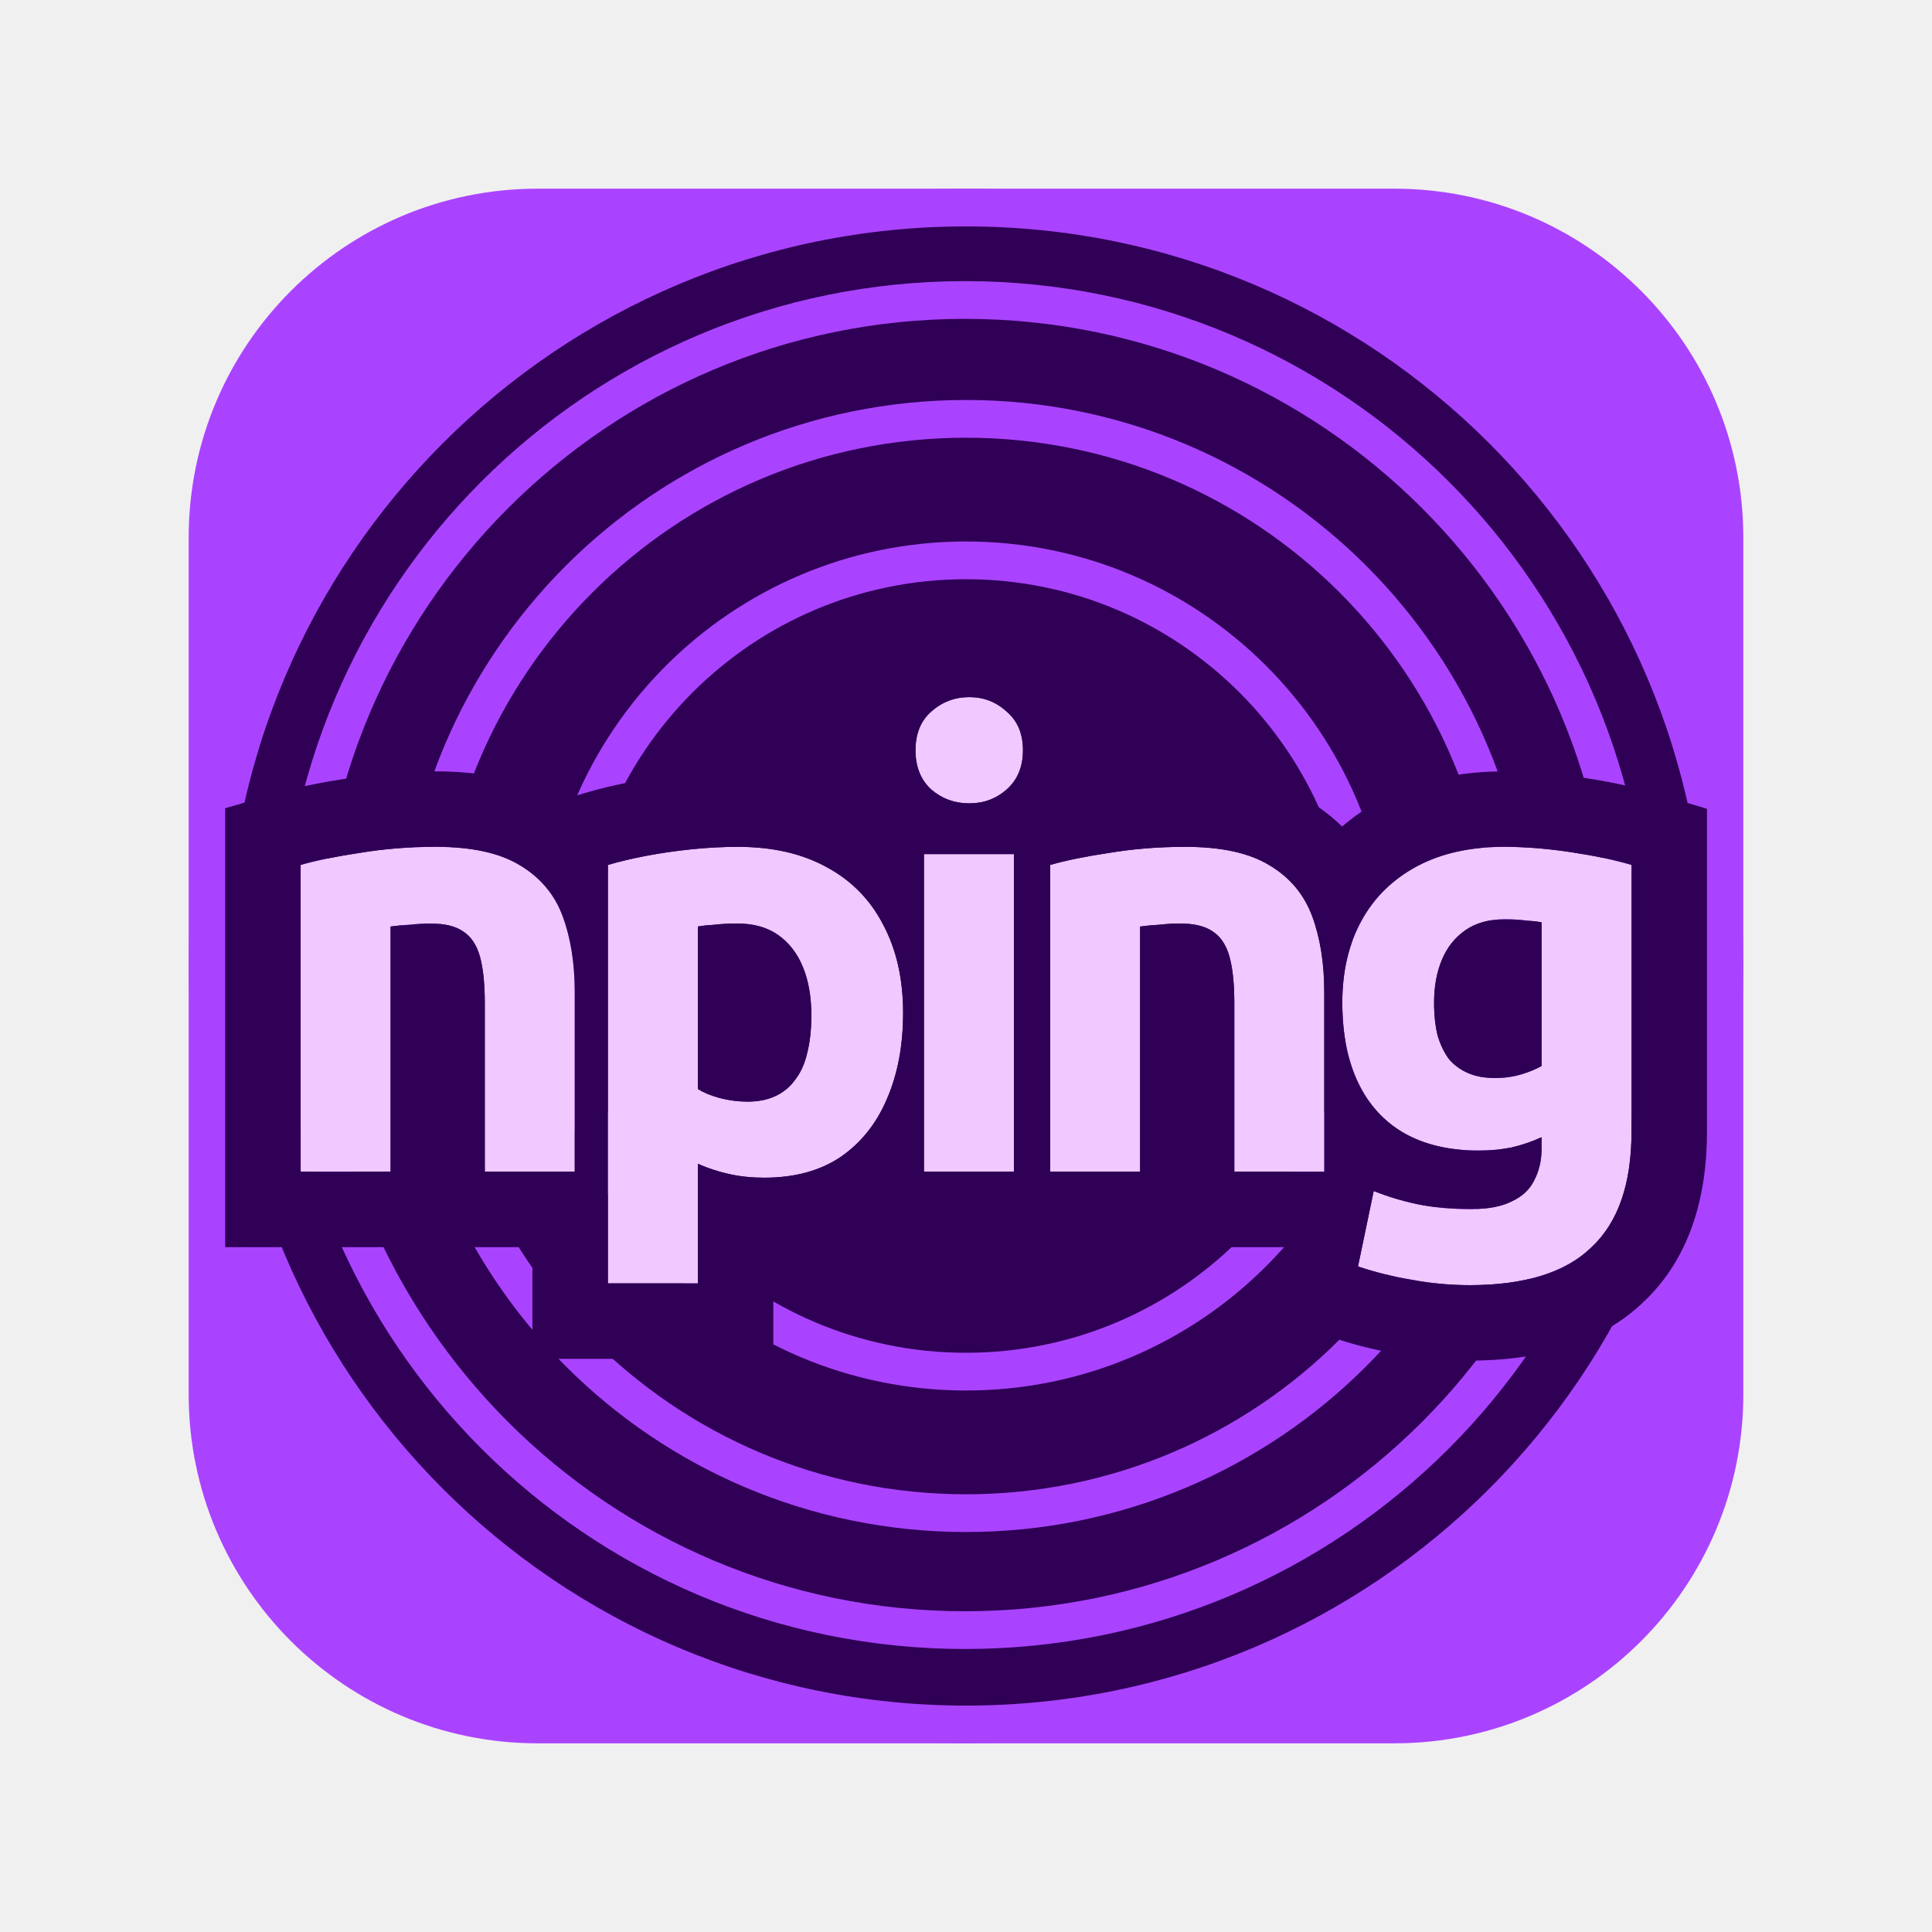
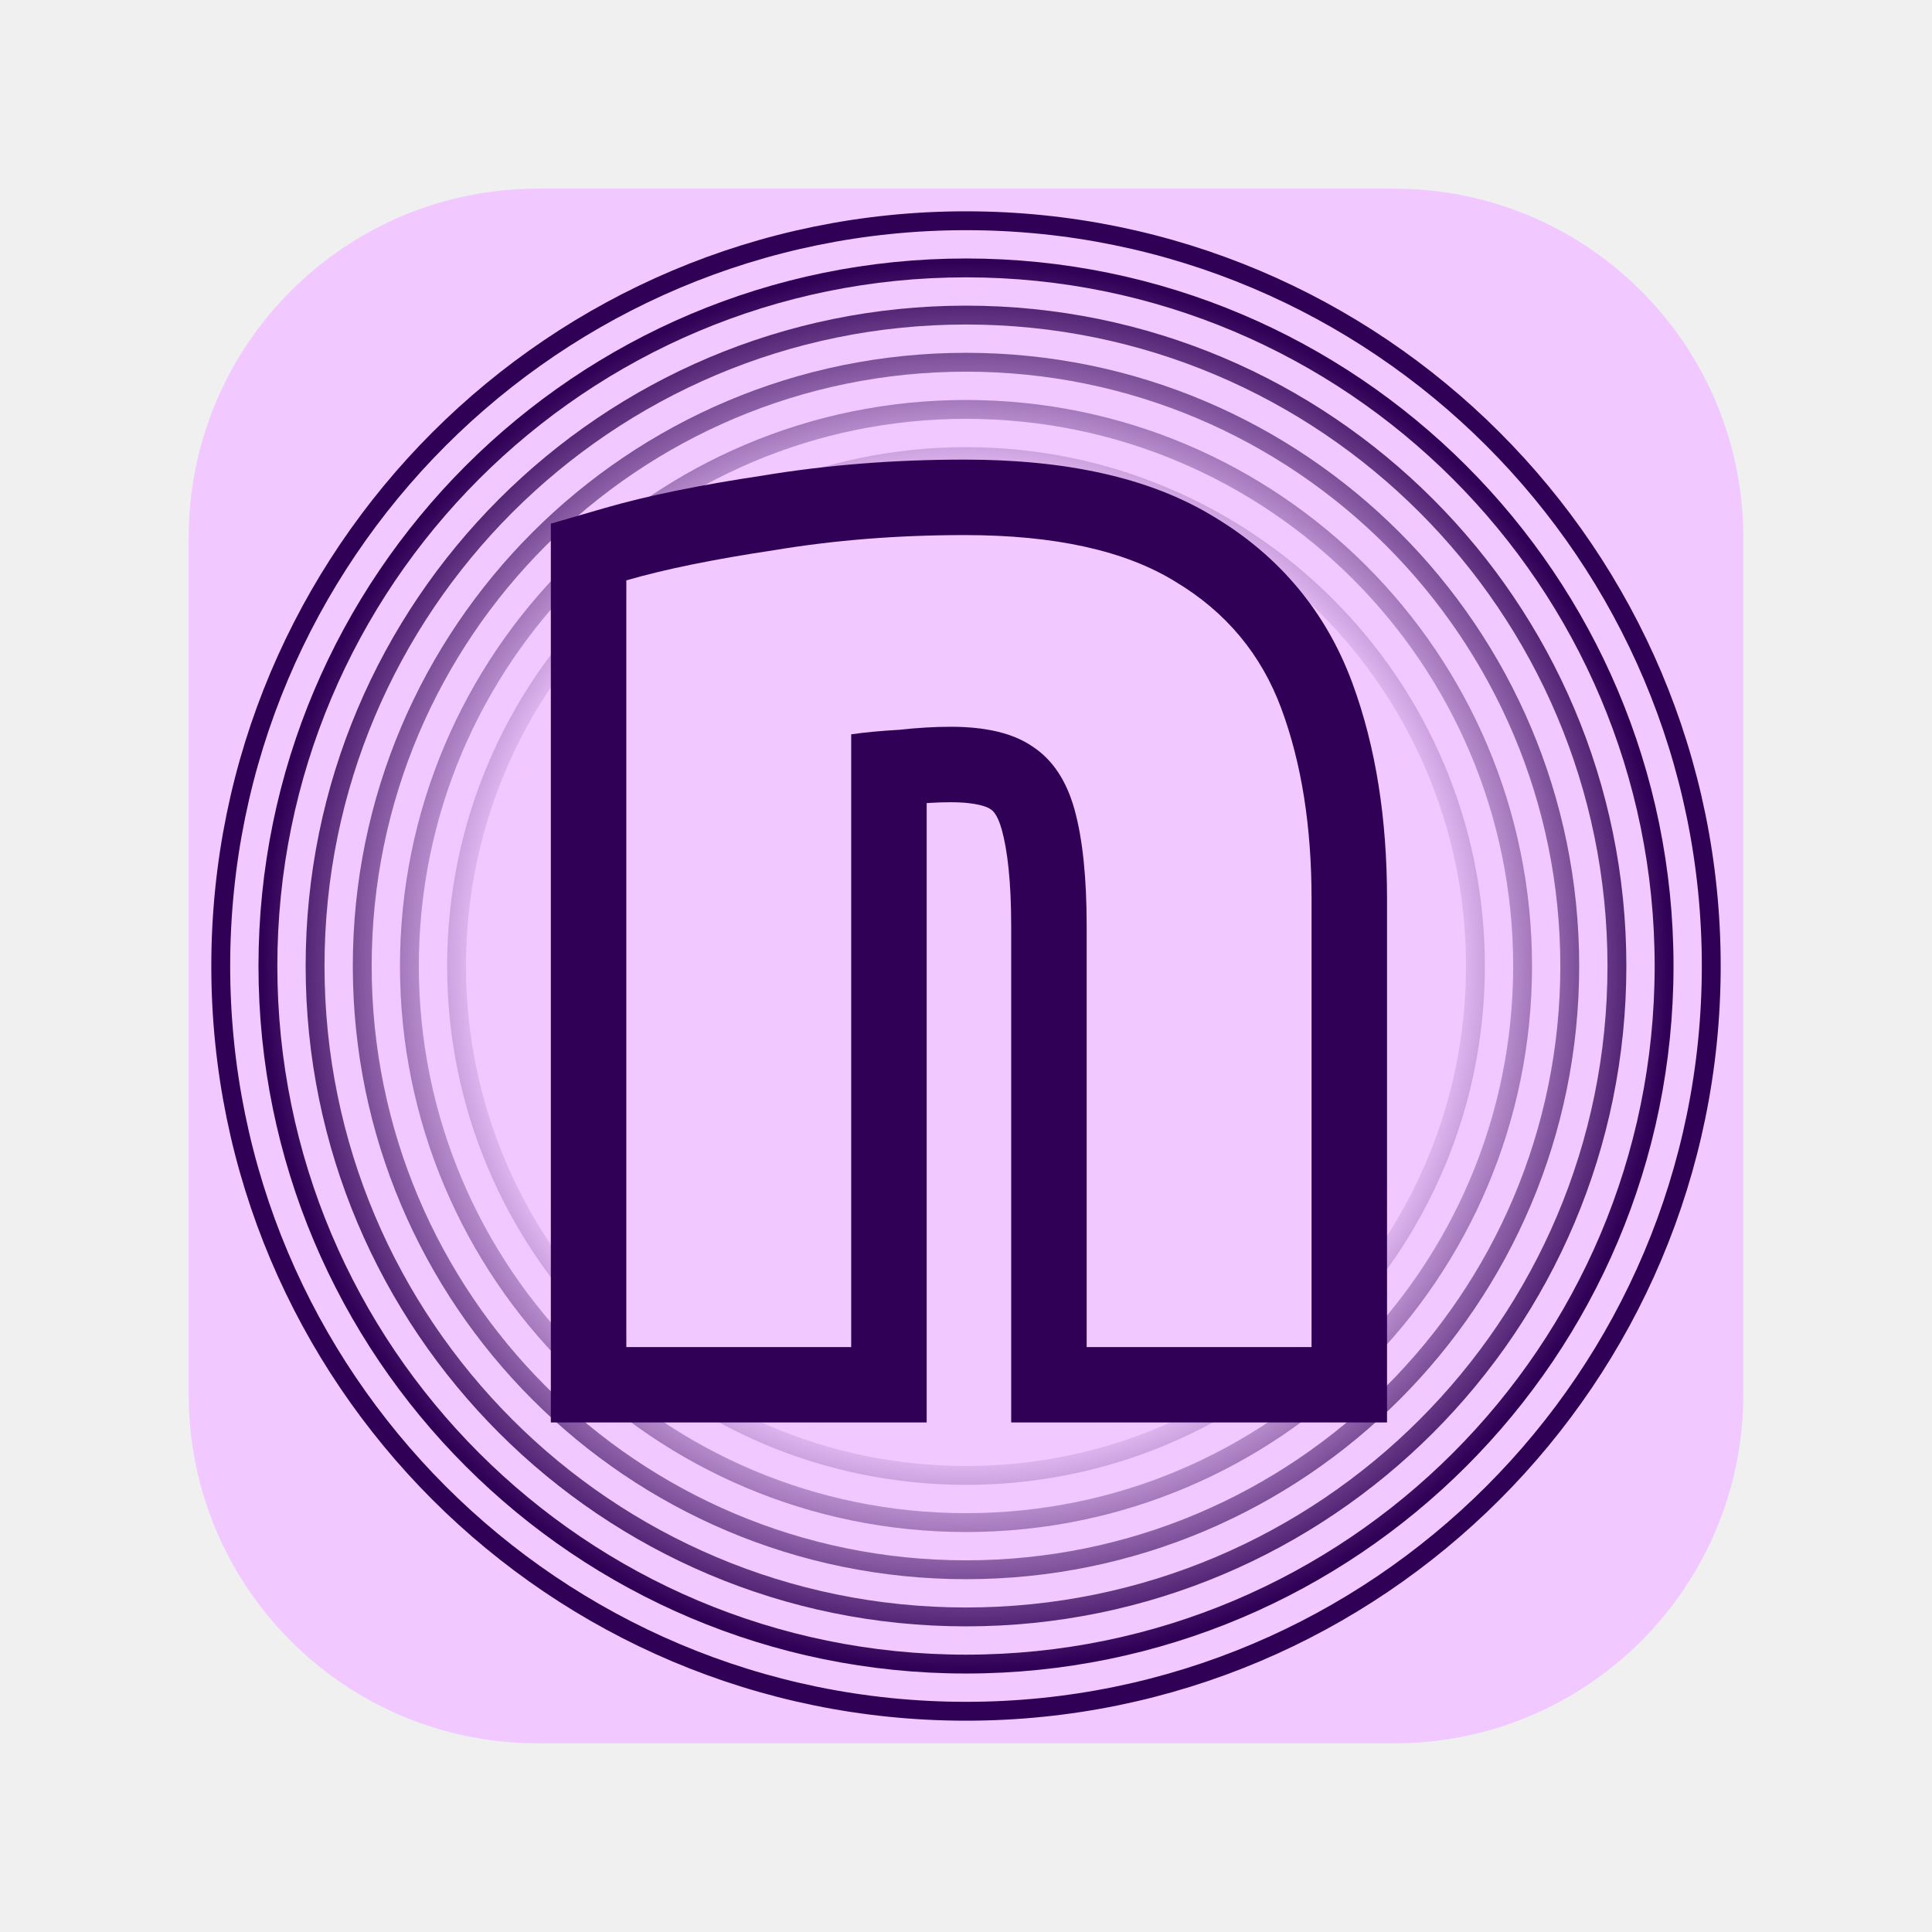
<svg xmlns="http://www.w3.org/2000/svg" width="1024" height="1024" viewBox="0 0 1024 1024" fill="none">
-   <rect x="100" y="100" width="824" height="824" rx="185" fill="#AA43FF" />
-   <mask id="mask0_3511_101" style="mask-type:alpha" maskUnits="userSpaceOnUse" x="100" y="100" width="824" height="824">
-     <rect x="100" y="100" width="824" height="824" fill="black" />
+   <rect x="100" y="100" width="824" height="824" rx="185" fill="#F1C8FF" />
+   <mask id="mask0_3549_187" style="mask-type:alpha" maskUnits="userSpaceOnUse" x="100" y="100" width="824" height="824">
+     <rect x="100" y="100" width="824" height="824" rx="185" fill="black" />
  </mask>
-   <g mask="url(#mask0_3511_101)">
-     <path d="M512 110C734.018 110 914 289.982 914 512C914 734.018 734.018 914 512 914C289.982 914 110 734.018 110 512C110 289.982 289.982 110 512 110Z" fill="#2F0056" stroke="#AA43FF" stroke-width="20" />
-     <circle cx="511.5" cy="511.5" r="352.5" fill="#2F0056" stroke="#AA43FF" stroke-width="20" />
-     <circle cx="512" cy="512" r="290" fill="#2F0056" stroke="#AA43FF" stroke-width="20" />
-     <circle cx="512" cy="512" r="215" fill="#2F0056" stroke="#AA43FF" stroke-width="20" />
-     <mask id="path-7-outside-1_3511_101" maskUnits="userSpaceOnUse" x="119" y="329" width="786" height="393" fill="black">
-       <rect fill="white" x="119" y="329" width="786" height="393" />
-       <path d="M159.35 621V458.44C167.457 456.093 177.91 453.96 190.71 452.04C203.51 449.907 216.95 448.84 231.03 448.84C250.23 448.84 265.163 452.147 275.83 458.76C286.497 465.16 293.963 474.12 298.23 485.64C302.497 497.16 304.63 510.6 304.63 525.96V621H256.95V531.72C256.95 521.48 256.097 513.267 254.39 507.08C252.683 500.893 249.697 496.413 245.43 493.64C241.377 490.867 235.617 489.48 228.15 489.48C224.737 489.48 221.11 489.693 217.27 490.12C213.43 490.333 210.017 490.653 207.03 491.08V621H159.35ZM322.188 680.2V458.44C327.948 456.733 334.668 455.133 342.348 453.64C350.241 452.147 358.348 450.973 366.668 450.12C375.201 449.267 383.308 448.84 390.988 448.84C409.548 448.84 425.334 452.467 438.348 459.72C451.361 466.76 461.281 476.893 468.108 490.12C475.148 503.347 478.668 518.92 478.668 536.84C478.668 554.12 475.788 569.373 470.028 582.6C464.481 595.613 456.268 605.853 445.388 613.32C434.508 620.573 421.068 624.2 405.068 624.2C398.454 624.2 392.268 623.56 386.508 622.28C380.748 621 375.201 619.187 369.868 616.84V680.2H322.188ZM396.108 583.88C401.868 583.88 406.774 582.92 410.828 581C415.094 579.08 418.614 576.2 421.388 572.36C424.374 568.52 426.508 563.827 427.788 558.28C429.281 552.52 430.028 545.8 430.028 538.12C430.028 528.307 428.534 519.773 425.548 512.52C422.561 505.267 418.188 499.613 412.428 495.56C406.668 491.507 399.414 489.48 390.668 489.48C386.401 489.48 382.454 489.693 378.828 490.12C375.201 490.333 372.214 490.653 369.868 491.08V577.16C372.854 579.08 376.694 580.68 381.388 581.96C386.294 583.24 391.201 583.88 396.108 583.88ZM489.713 621V452.68H537.393V621H489.713ZM513.713 425.8C506.033 425.8 499.313 423.347 493.553 418.44C488.006 413.32 485.233 406.387 485.233 397.64C485.233 388.893 488.006 382.067 493.553 377.16C499.313 372.04 506.033 369.48 513.713 369.48C521.393 369.48 528.006 372.04 533.553 377.16C539.313 382.067 542.193 388.893 542.193 397.64C542.193 406.387 539.313 413.32 533.553 418.44C528.006 423.347 521.393 425.8 513.713 425.8ZM556.613 621V458.44C564.719 456.093 575.173 453.96 587.973 452.04C600.773 449.907 614.213 448.84 628.293 448.84C647.493 448.84 662.426 452.147 673.093 458.76C683.759 465.16 691.226 474.12 695.493 485.64C699.759 497.16 701.893 510.6 701.893 525.96V621H654.213V531.72C654.213 521.48 653.359 513.267 651.653 507.08C649.946 500.893 646.959 496.413 642.693 493.64C638.639 490.867 632.879 489.48 625.413 489.48C621.999 489.48 618.373 489.693 614.533 490.12C610.693 490.333 607.279 490.653 604.293 491.08V621H556.613ZM778.97 681.16C768.73 681.16 758.49 680.2 748.25 678.28C738.01 676.573 728.517 674.227 719.77 671.24L728.09 631.24C735.557 634.227 743.343 636.573 751.45 638.28C759.77 639.987 769.157 640.84 779.61 640.84C788.783 640.84 796.037 639.453 801.37 636.68C806.917 634.12 810.863 630.387 813.21 625.48C815.77 620.573 817.05 615.027 817.05 608.84V602.76C811.93 605.107 806.597 606.92 801.05 608.2C795.717 609.267 789.85 609.8 783.45 609.8C768.09 609.8 754.97 606.707 744.09 600.52C733.423 594.333 725.317 585.373 719.77 573.64C714.223 561.907 711.45 547.827 711.45 531.4C711.45 514.76 714.863 500.253 721.69 487.88C728.517 475.507 738.33 465.907 751.13 459.08C763.93 452.253 779.29 448.84 797.21 448.84C808.517 448.84 820.463 449.8 833.05 451.72C845.637 453.64 856.197 455.88 864.73 458.44V599.88C864.73 627.4 857.69 647.773 843.61 661C829.743 674.44 808.197 681.16 778.97 681.16ZM792.41 571.4C797.317 571.4 801.903 570.76 806.17 569.48C810.437 568.2 814.063 566.707 817.05 565V488.84C814.703 488.413 811.93 488.093 808.73 487.88C805.53 487.453 801.797 487.24 797.53 487.24C789.21 487.24 782.277 489.16 776.73 493C771.183 496.84 767.023 502.067 764.25 508.68C761.477 515.293 760.09 522.867 760.09 531.4C760.09 538.013 760.73 543.88 762.01 549C763.503 553.907 765.53 558.067 768.09 561.48C770.863 564.68 774.277 567.133 778.33 568.84C782.383 570.547 787.077 571.4 792.41 571.4Z" />
+   <g mask="url(#mask0_3549_187)">
+     <circle cx="512" cy="512" r="20" stroke="#2F0056" stroke-width="10" stroke-linecap="round" stroke-linejoin="round" />
+     <circle cx="512" cy="512" r="45" stroke="#2F0056" stroke-width="10" stroke-linecap="round" stroke-linejoin="round" />
+     <circle cx="512" cy="512" r="70" stroke="#2F0056" stroke-width="10" stroke-linecap="round" stroke-linejoin="round" />
+     <circle cx="512" cy="512" r="95" stroke="#2F0056" stroke-width="10" stroke-linecap="round" stroke-linejoin="round" />
+     <circle cx="512" cy="512" r="120" stroke="#2F0056" stroke-width="10" stroke-linecap="round" stroke-linejoin="round" />
+     <circle cx="512" cy="512" r="145" stroke="#2F0056" stroke-width="10" stroke-linecap="round" stroke-linejoin="round" />
+     <circle cx="512" cy="512" r="170" stroke="#2F0056" stroke-width="10" stroke-linecap="round" stroke-linejoin="round" />
+     <circle cx="512" cy="512" r="195" stroke="#2F0056" stroke-width="10" stroke-linecap="round" stroke-linejoin="round" />
+     <circle cx="512" cy="512" r="220" stroke="#2F0056" stroke-width="10" stroke-linecap="round" stroke-linejoin="round" />
+     <circle cx="512" cy="512" r="245" stroke="#2F0056" stroke-width="10" stroke-linecap="round" stroke-linejoin="round" />
+     <circle cx="512" cy="512" r="270" stroke="#2F0056" stroke-width="10" stroke-linecap="round" stroke-linejoin="round" />
+     <circle cx="512" cy="512" r="295" stroke="#2F0056" stroke-width="10" stroke-linecap="round" stroke-linejoin="round" />
+     <circle cx="512" cy="512" r="320" stroke="#2F0056" stroke-width="10" stroke-linecap="round" stroke-linejoin="round" />
+     <circle cx="512" cy="512" r="345" stroke="#2F0056" stroke-width="10" stroke-linecap="round" stroke-linejoin="round" />
+     <circle cx="512" cy="512" r="370" stroke="#2F0056" stroke-width="10" stroke-linecap="round" stroke-linejoin="round" />
+     <path d="M512 117C730.152 117 907 293.848 907 512C907 730.152 730.152 907 512 907C293.848 907 117 730.152 117 512C117 293.848 293.848 117 512 117Z" stroke="#2F0056" stroke-width="10" stroke-linecap="round" stroke-linejoin="round" />
+     <circle cx="512" cy="512" r="375" fill="url(#paint0_radial_3549_187)" />
+     <mask id="path-20-outside-1_3549_187" maskUnits="userSpaceOnUse" x="291" y="243" width="445" height="511" fill="black">
+       <rect fill="white" x="291" y="243" width="445" height="511" />
+       <path d="M331.953 714V307.6C352.22 301.733 378.353 296.4 410.353 291.6C442.353 286.267 475.953 283.6 511.153 283.6C559.153 283.6 596.486 291.867 623.153 308.4C649.82 324.4 668.486 346.8 679.153 375.6C689.82 404.4 695.153 438 695.153 476.4V714H575.953V490.8C575.953 465.2 573.82 444.667 569.553 429.2C565.286 413.733 557.82 402.533 547.153 395.6C537.02 388.667 522.62 385.2 503.953 385.2C495.42 385.2 486.353 385.733 476.753 386.8C467.153 387.333 458.62 388.133 451.153 389.2V714H331.953Z" />
    </mask>
-     <path d="M159.35 621V458.44C167.457 456.093 177.91 453.96 190.71 452.04C203.51 449.907 216.95 448.84 231.03 448.84C250.23 448.84 265.163 452.147 275.83 458.76C286.497 465.16 293.963 474.12 298.23 485.64C302.497 497.16 304.63 510.6 304.63 525.96V621H256.95V531.72C256.95 521.48 256.097 513.267 254.39 507.08C252.683 500.893 249.697 496.413 245.43 493.64C241.377 490.867 235.617 489.48 228.15 489.48C224.737 489.48 221.11 489.693 217.27 490.12C213.43 490.333 210.017 490.653 207.03 491.08V621H159.35ZM322.188 680.2V458.44C327.948 456.733 334.668 455.133 342.348 453.64C350.241 452.147 358.348 450.973 366.668 450.12C375.201 449.267 383.308 448.84 390.988 448.84C409.548 448.84 425.334 452.467 438.348 459.72C451.361 466.76 461.281 476.893 468.108 490.12C475.148 503.347 478.668 518.92 478.668 536.84C478.668 554.12 475.788 569.373 470.028 582.6C464.481 595.613 456.268 605.853 445.388 613.32C434.508 620.573 421.068 624.2 405.068 624.2C398.454 624.2 392.268 623.56 386.508 622.28C380.748 621 375.201 619.187 369.868 616.84V680.2H322.188ZM396.108 583.88C401.868 583.88 406.774 582.92 410.828 581C415.094 579.08 418.614 576.2 421.388 572.36C424.374 568.52 426.508 563.827 427.788 558.28C429.281 552.52 430.028 545.8 430.028 538.12C430.028 528.307 428.534 519.773 425.548 512.52C422.561 505.267 418.188 499.613 412.428 495.56C406.668 491.507 399.414 489.48 390.668 489.48C386.401 489.48 382.454 489.693 378.828 490.12C375.201 490.333 372.214 490.653 369.868 491.08V577.16C372.854 579.08 376.694 580.68 381.388 581.96C386.294 583.24 391.201 583.88 396.108 583.88ZM489.713 621V452.68H537.393V621H489.713ZM513.713 425.8C506.033 425.8 499.313 423.347 493.553 418.44C488.006 413.32 485.233 406.387 485.233 397.64C485.233 388.893 488.006 382.067 493.553 377.16C499.313 372.04 506.033 369.48 513.713 369.48C521.393 369.48 528.006 372.04 533.553 377.16C539.313 382.067 542.193 388.893 542.193 397.64C542.193 406.387 539.313 413.32 533.553 418.44C528.006 423.347 521.393 425.8 513.713 425.8ZM556.613 621V458.44C564.719 456.093 575.173 453.96 587.973 452.04C600.773 449.907 614.213 448.84 628.293 448.84C647.493 448.84 662.426 452.147 673.093 458.76C683.759 465.16 691.226 474.12 695.493 485.64C699.759 497.16 701.893 510.6 701.893 525.96V621H654.213V531.72C654.213 521.48 653.359 513.267 651.653 507.08C649.946 500.893 646.959 496.413 642.693 493.64C638.639 490.867 632.879 489.48 625.413 489.48C621.999 489.48 618.373 489.693 614.533 490.12C610.693 490.333 607.279 490.653 604.293 491.08V621H556.613ZM778.97 681.16C768.73 681.16 758.49 680.2 748.25 678.28C738.01 676.573 728.517 674.227 719.77 671.24L728.09 631.24C735.557 634.227 743.343 636.573 751.45 638.28C759.77 639.987 769.157 640.84 779.61 640.84C788.783 640.84 796.037 639.453 801.37 636.68C806.917 634.12 810.863 630.387 813.21 625.48C815.77 620.573 817.05 615.027 817.05 608.84V602.76C811.93 605.107 806.597 606.92 801.05 608.2C795.717 609.267 789.85 609.8 783.45 609.8C768.09 609.8 754.97 606.707 744.09 600.52C733.423 594.333 725.317 585.373 719.77 573.64C714.223 561.907 711.45 547.827 711.45 531.4C711.45 514.76 714.863 500.253 721.69 487.88C728.517 475.507 738.33 465.907 751.13 459.08C763.93 452.253 779.29 448.84 797.21 448.84C808.517 448.84 820.463 449.8 833.05 451.72C845.637 453.64 856.197 455.88 864.73 458.44V599.88C864.73 627.4 857.69 647.773 843.61 661C829.743 674.44 808.197 681.16 778.97 681.16ZM792.41 571.4C797.317 571.4 801.903 570.76 806.17 569.48C810.437 568.2 814.063 566.707 817.05 565V488.84C814.703 488.413 811.93 488.093 808.73 487.88C805.53 487.453 801.797 487.24 797.53 487.24C789.21 487.24 782.277 489.16 776.73 493C771.183 496.84 767.023 502.067 764.25 508.68C761.477 515.293 760.09 522.867 760.09 531.4C760.09 538.013 760.73 543.88 762.01 549C763.503 553.907 765.53 558.067 768.09 561.48C770.863 564.68 774.277 567.133 778.33 568.84C782.383 570.547 787.077 571.4 792.41 571.4Z" fill="#F1C8FF" />
-     <path d="M159.35 621H119.35V661H159.35V621ZM159.35 458.44L148.228 420.017L119.35 428.377V458.44H159.35ZM190.71 452.04L196.644 491.597L196.965 491.549L197.286 491.496L190.71 452.04ZM275.83 458.76L254.752 492.756L255 492.91L255.25 493.06L275.83 458.76ZM298.23 485.64L260.72 499.533L260.72 499.533L298.23 485.64ZM304.63 621V661H344.63V621H304.63ZM256.95 621H216.95V661H256.95V621ZM254.39 507.08L215.83 517.717L215.83 517.717L254.39 507.08ZM245.43 493.64L222.843 526.652L223.233 526.92L223.63 527.178L245.43 493.64ZM217.27 490.12L219.489 530.058L220.591 529.997L221.687 529.875L217.27 490.12ZM207.03 491.08L201.373 451.482L167.03 456.388V491.08H207.03ZM207.03 621V661H247.03V621H207.03ZM159.35 621H199.35V458.44H159.35H119.35V621H159.35ZM159.35 458.44L170.472 496.863C176.233 495.195 184.778 493.377 196.644 491.597L190.71 452.04L184.776 412.483C171.042 414.543 158.681 416.992 148.228 420.017L159.35 458.44ZM190.71 452.04L197.286 491.496C207.738 489.754 218.969 488.84 231.03 488.84V448.84V408.84C214.931 408.84 199.282 410.06 184.134 412.584L190.71 452.04ZM231.03 448.84V488.84C246.43 488.84 252.929 491.625 254.752 492.756L275.83 458.76L296.908 424.764C277.398 412.668 254.03 408.84 231.03 408.84V448.84ZM275.83 458.76L255.25 493.06C258.224 494.844 259.655 496.658 260.72 499.533L298.23 485.64L335.74 471.747C328.271 451.582 314.769 435.476 296.41 424.46L275.83 458.76ZM298.23 485.64L260.72 499.533C262.986 505.649 264.63 514.202 264.63 525.96H304.63H344.63C344.63 506.998 342.008 488.671 335.74 471.747L298.23 485.64ZM304.63 525.96H264.63V621H304.63H344.63V525.96H304.63ZM304.63 621V581H256.95V621V661H304.63V621ZM256.95 621H296.95V531.72H256.95H216.95V621H256.95ZM256.95 531.72H296.95C296.95 519.749 296.006 507.521 292.95 496.443L254.39 507.08L215.83 517.717C216.188 519.013 216.95 523.211 216.95 531.72H256.95ZM254.39 507.08L292.95 496.443C289.345 483.377 281.667 469.487 267.23 460.102L245.43 493.64L223.63 527.178C220.943 525.431 218.933 523.285 217.588 521.268C216.315 519.358 215.899 517.965 215.83 517.717L254.39 507.08ZM245.43 493.64L268.017 460.628C254.677 451.5 239.753 449.48 228.15 449.48V489.48V529.48C229.506 529.48 229.566 529.616 228.708 529.409C227.808 529.192 225.564 528.514 222.843 526.652L245.43 493.64ZM228.15 489.48V449.48C223.083 449.48 217.972 449.796 212.853 450.365L217.27 490.12L221.687 529.875C224.248 529.591 226.39 529.48 228.15 529.48V489.48ZM217.27 490.12L215.051 450.182C210.356 450.442 205.76 450.855 201.373 451.482L207.03 491.08L212.687 530.678C214.274 530.451 216.504 530.224 219.489 530.058L217.27 490.12ZM207.03 491.08H167.03V621H207.03H247.03V491.08H207.03ZM207.03 621V581H159.35V621V661H207.03V621ZM322.188 680.2H282.188V720.2H322.188V680.2ZM322.188 458.44L310.824 420.088L282.188 428.573V458.44H322.188ZM342.348 453.64L334.912 414.337L334.812 414.356L334.713 414.375L342.348 453.64ZM366.668 450.12L362.687 410.318L362.637 410.324L362.586 410.329L366.668 450.12ZM438.348 459.72L418.873 494.659L419.093 494.782L419.315 494.902L438.348 459.72ZM468.108 490.12L432.563 508.466L432.679 508.691L432.798 508.914L468.108 490.12ZM470.028 582.6L433.354 566.629L433.292 566.772L433.231 566.916L470.028 582.6ZM445.388 613.32L467.576 646.602L467.799 646.453L468.021 646.301L445.388 613.32ZM386.508 622.28L395.185 583.233H395.185L386.508 622.28ZM369.867 616.84L385.977 580.227L329.868 555.539V616.84H369.867ZM369.867 680.2V720.2H409.867V680.2H369.867ZM410.828 581L394.413 544.523L394.057 544.683L393.704 544.85L410.828 581ZM421.388 572.36L389.813 547.802L389.377 548.364L388.96 548.94L421.388 572.36ZM427.788 558.28L389.068 548.242L388.933 548.762L388.812 549.286L427.788 558.28ZM412.428 495.56L435.447 462.848L435.447 462.848L412.428 495.56ZM378.828 490.12L381.176 530.051L382.342 529.982L383.501 529.846L378.828 490.12ZM369.867 491.08L362.712 451.725L329.868 457.697V491.08H369.867ZM369.867 577.16H329.868V598.998L348.237 610.807L369.867 577.16ZM381.388 581.96L370.863 620.551L371.076 620.609L371.291 620.665L381.388 581.96ZM322.188 680.2H362.188V458.44H322.188H282.188V680.2H322.188ZM322.188 458.44L333.551 496.792C337.782 495.538 343.207 494.222 349.982 492.905L342.348 453.64L334.713 414.375C326.128 416.045 318.113 417.928 310.824 420.088L322.188 458.44ZM342.348 453.64L349.783 492.943C356.521 491.668 363.507 490.654 370.749 489.911L366.668 450.12L362.586 410.329C353.188 411.293 343.96 412.625 334.912 414.337L342.348 453.64ZM366.668 450.12L370.648 489.921C378.008 489.185 384.779 488.84 390.988 488.84V448.84V408.84C381.836 408.84 372.393 409.348 362.687 410.318L366.668 450.12ZM390.988 448.84V488.84C404.383 488.84 413.108 491.446 418.873 494.659L438.348 459.72L457.822 424.781C437.561 413.488 414.712 408.84 390.988 408.84V448.84ZM438.348 459.72L419.315 494.902C425.212 498.092 429.399 502.337 432.563 508.466L468.108 490.12L503.652 471.774C493.162 451.45 477.51 435.428 457.38 424.538L438.348 459.72ZM468.108 490.12L432.798 508.914C436.209 515.323 438.668 524.196 438.668 536.84H478.668H518.668C518.668 513.644 514.086 491.371 503.417 471.326L468.108 490.12ZM478.668 536.84H438.668C438.668 549.691 436.531 559.335 433.354 566.629L470.028 582.6L506.701 598.571C515.044 579.411 518.668 558.549 518.668 536.84H478.668ZM470.028 582.6L433.231 566.916C430.441 573.461 426.91 577.487 422.754 580.339L445.388 613.32L468.021 646.301C485.625 634.219 498.521 617.766 506.824 598.284L470.028 582.6ZM445.388 613.32L423.199 580.038C420.23 582.017 414.952 584.2 405.068 584.2V624.2V664.2C427.183 664.2 448.785 659.129 467.576 646.602L445.388 613.32ZM405.068 624.2V584.2C401.028 584.2 397.778 583.809 395.185 583.233L386.508 622.28L377.83 661.327C386.757 663.311 395.881 664.2 405.068 664.2V624.2ZM386.508 622.28L395.185 583.233C391.943 582.512 388.888 581.508 385.977 580.227L369.867 616.84L353.758 653.453C361.513 656.865 369.552 659.488 377.83 661.328L386.508 622.28ZM369.867 616.84H329.868V680.2H369.867H409.867V616.84H369.867ZM369.867 680.2V640.2H322.188V680.2V720.2H369.867V680.2ZM396.108 583.88V623.88C406.166 623.88 417.249 622.219 427.951 617.15L410.828 581L393.704 544.85C396.299 543.621 397.569 543.88 396.108 543.88V583.88ZM410.828 581L427.242 617.477C437.98 612.645 446.993 605.225 453.815 595.78L421.388 572.36L388.96 548.94C389.519 548.167 390.306 547.286 391.338 546.442C392.372 545.596 393.438 544.962 394.413 544.523L410.828 581ZM421.388 572.36L452.962 596.918C460.074 587.773 464.397 577.529 466.763 567.274L427.788 558.28L388.812 549.286C388.71 549.726 388.669 549.725 388.813 549.408C388.964 549.075 389.275 548.495 389.813 547.802L421.388 572.36ZM427.788 558.28L466.507 568.318C469.055 558.491 470.028 548.262 470.028 538.12H430.028H390.028C390.028 543.338 389.507 546.549 389.068 548.242L427.788 558.28ZM430.028 538.12H470.028C470.028 524.348 467.942 510.422 462.535 497.29L425.548 512.52L388.56 527.75C389.127 529.125 390.028 532.265 390.028 538.12H430.028ZM425.548 512.52L462.535 497.29C456.991 483.826 448.124 471.769 435.447 462.848L412.428 495.56L389.408 528.272C389.21 528.133 389.008 527.968 388.818 527.786C388.628 527.604 388.485 527.439 388.389 527.315C388.186 527.053 388.297 527.111 388.56 527.75L425.548 512.52ZM412.428 495.56L435.447 462.848C421.47 453.012 405.642 449.48 390.668 449.48V489.48V529.48C391.974 529.48 392.292 529.633 391.903 529.524C391.704 529.469 391.353 529.353 390.896 529.14C390.435 528.925 389.927 528.638 389.408 528.272L412.428 495.56ZM390.668 489.48V449.48C385.092 449.48 379.564 449.758 374.154 450.394L378.828 490.12L383.501 529.846C385.344 529.629 387.71 529.48 390.668 529.48V489.48ZM378.828 490.12L376.479 450.189C371.98 450.454 367.24 450.902 362.712 451.725L369.867 491.08L377.023 530.435C377.012 530.437 377.098 530.421 377.293 530.394C377.487 530.367 377.763 530.332 378.129 530.292C378.871 530.213 379.875 530.128 381.176 530.051L378.828 490.12ZM369.867 491.08H329.868V577.16H369.867H409.867V491.08H369.867ZM369.867 577.16L348.237 610.807C355.657 615.577 363.584 618.566 370.863 620.551L381.388 581.96L391.912 543.369C391.441 543.241 391.08 543.129 390.819 543.04C390.557 542.952 390.413 542.894 390.372 542.877C390.331 542.86 390.414 542.892 390.599 542.988C390.785 543.083 391.093 543.253 391.498 543.513L369.867 577.16ZM381.388 581.96L371.291 620.665C379.383 622.776 387.681 623.88 396.108 623.88V583.88V543.88C394.72 543.88 393.205 543.704 391.484 543.255L381.388 581.96ZM489.712 621H449.712V661H489.712V621ZM489.712 452.68V412.68H449.712V452.68H489.712ZM537.393 452.68H577.393V412.68H537.393V452.68ZM537.393 621V661H577.393V621H537.393ZM493.552 418.44L466.421 447.832L467.007 448.373L467.614 448.89L493.552 418.44ZM493.552 377.16L520.055 407.12L520.091 407.088L520.127 407.056L493.552 377.16ZM533.552 377.16L506.421 406.552L507.007 407.093L507.614 407.61L533.552 377.16ZM533.552 418.44L560.055 448.4L560.091 448.368L560.127 448.336L533.552 418.44ZM489.712 621H529.712V452.68H489.712H449.712V621H489.712ZM489.712 452.68V492.68H537.393V452.68V412.68H489.712V452.68ZM537.393 452.68H497.393V621H537.393H577.393V452.68H537.393ZM537.393 621V581H489.712V621V661H537.393V621ZM513.712 425.8V385.8C514.206 385.8 515.281 385.893 516.63 386.386C517.988 386.881 518.964 387.541 519.491 387.99L493.552 418.44L467.614 448.89C480.729 460.062 496.682 465.8 513.712 465.8V425.8ZM493.552 418.44L520.684 389.048C522.238 390.482 523.601 392.419 524.452 394.544C525.249 396.538 525.233 397.782 525.233 397.64H485.233H445.233C445.233 415.608 451.345 433.916 466.421 447.832L493.552 418.44ZM485.233 397.64H525.233C525.233 397.481 525.254 398.842 524.371 401.015C523.424 403.347 521.879 405.507 520.055 407.12L493.552 377.16L467.05 347.2C451.35 361.088 445.233 379.712 445.233 397.64H485.233ZM493.552 377.16L520.127 407.056C519.645 407.485 518.639 408.213 517.152 408.78C515.663 409.347 514.406 409.48 513.712 409.48V369.48V329.48C496.198 329.48 480.032 335.66 466.978 347.264L493.552 377.16ZM513.712 369.48V409.48C513.026 409.48 511.661 409.348 509.993 408.703C508.313 408.053 507.103 407.181 506.421 406.552L533.552 377.16L560.684 347.768C547.607 335.697 531.254 329.48 513.712 329.48V369.48ZM533.552 377.16L507.614 407.61C505.847 406.105 504.217 403.971 503.178 401.508C502.203 399.196 502.193 397.659 502.193 397.64H542.193H582.193C582.193 379.206 575.612 360.443 559.491 346.71L533.552 377.16ZM542.193 397.64H502.193C502.193 397.605 502.207 396.187 503.093 394.056C504.029 391.802 505.473 389.881 506.978 388.544L533.552 418.44L560.127 448.336C575.627 434.558 582.193 416.101 582.193 397.64H542.193ZM533.552 418.44L507.05 388.48C507.785 387.829 508.973 387.031 510.52 386.457C512.045 385.892 513.226 385.8 513.712 385.8V425.8V465.8C530.759 465.8 546.904 460.034 560.055 448.4L533.552 418.44ZM556.613 621H516.613V661H556.613V621ZM556.613 458.44L545.49 420.017L516.613 428.377V458.44H556.613ZM587.973 452.04L593.906 491.597L594.228 491.549L594.549 491.496L587.973 452.04ZM673.093 458.76L652.015 492.756L652.263 492.91L652.513 493.06L673.093 458.76ZM695.493 485.64L657.983 499.533L657.983 499.533L695.493 485.64ZM701.893 621V661H741.893V621H701.893ZM654.213 621H614.213V661H654.213V621ZM651.653 507.08L613.093 517.717V517.717L651.653 507.08ZM642.693 493.64L620.105 526.652L620.496 526.92L620.893 527.178L642.693 493.64ZM614.533 490.12L616.751 530.058L617.853 529.997L618.95 529.875L614.533 490.12ZM604.293 491.08L598.636 451.482L564.293 456.388V491.08H604.293ZM604.293 621V661H644.293V621H604.293ZM556.613 621H596.613V458.44H556.613H516.613V621H556.613ZM556.613 458.44L567.735 496.863C573.495 495.195 582.04 493.377 593.906 491.597L587.973 452.04L582.039 412.483C568.305 414.543 555.943 416.992 545.49 420.017L556.613 458.44ZM587.973 452.04L594.549 491.496C605.001 489.754 616.231 488.84 628.293 488.84V448.84V408.84C612.194 408.84 596.544 410.06 581.397 412.584L587.973 452.04ZM628.293 448.84V488.84C643.693 488.84 650.191 491.625 652.015 492.756L673.093 458.76L694.17 424.764C674.661 412.668 651.292 408.84 628.293 408.84V448.84ZM673.093 458.76L652.513 493.06C655.487 494.844 656.918 496.658 657.983 499.533L695.493 485.64L733.003 471.747C725.534 451.582 712.032 435.476 693.672 424.46L673.093 458.76ZM695.493 485.64L657.983 499.533C660.248 505.649 661.893 514.202 661.893 525.96H701.893H741.893C741.893 506.998 739.27 488.671 733.002 471.747L695.493 485.64ZM701.893 525.96H661.893V621H701.893H741.893V525.96H701.893ZM701.893 621V581H654.213V621V661H701.893V621ZM654.213 621H694.213V531.72H654.213H614.213V621H654.213ZM654.213 531.72H694.213C694.213 519.749 693.268 507.521 690.212 496.443L651.653 507.08L613.093 517.717C613.45 519.013 614.213 523.211 614.213 531.72H654.213ZM651.653 507.08L690.212 496.443C686.608 483.377 678.929 469.487 664.492 460.102L642.693 493.64L620.893 527.178C618.206 525.431 616.195 523.285 614.851 521.268C613.577 519.358 613.161 517.965 613.093 517.717L651.653 507.08ZM642.693 493.64L665.28 460.628C651.94 451.5 637.015 449.48 625.413 449.48V489.48V529.48C626.768 529.48 626.829 529.616 625.97 529.409C625.07 529.192 622.827 528.514 620.105 526.652L642.693 493.64ZM625.413 489.48V449.48C620.346 449.48 615.234 449.796 610.115 450.365L614.533 490.12L618.95 529.875C621.511 529.591 623.652 529.48 625.413 529.48V489.48ZM614.533 490.12L612.314 450.182C607.618 450.442 603.022 450.855 598.636 451.482L604.293 491.08L609.949 530.678C611.536 530.451 613.767 530.224 616.751 530.058L614.533 490.12ZM604.293 491.08H564.293V621H604.293H644.293V491.08H604.293ZM604.293 621V581H556.613V621V661H604.293V621ZM748.25 678.28L755.622 638.965L755.224 638.891L754.826 638.824L748.25 678.28ZM719.77 671.24L680.608 663.094L673.415 697.679L706.844 709.094L719.77 671.24ZM728.09 631.24L742.946 594.101L698.645 576.381L688.928 623.094L728.09 631.24ZM751.45 638.28L743.21 677.422L743.311 677.443L743.412 677.464L751.45 638.28ZM801.37 636.68L784.608 600.362L783.752 600.757L782.916 601.191L801.37 636.68ZM813.21 625.48L777.747 606.977L777.425 607.594L777.125 608.222L813.21 625.48ZM817.05 602.76H857.05V540.425L800.384 566.397L817.05 602.76ZM801.05 608.2L808.895 647.423L809.471 647.308L810.044 647.176L801.05 608.2ZM744.09 600.52L724.021 635.121L724.169 635.207L724.318 635.292L744.09 600.52ZM719.77 573.64L683.607 590.735V590.735L719.77 573.64ZM721.69 487.88L756.713 507.203V507.203L721.69 487.88ZM751.13 459.08L769.953 494.374V494.374L751.13 459.08ZM833.05 451.72L827.018 491.263V491.263L833.05 451.72ZM864.73 458.44H904.73V428.679L876.224 420.127L864.73 458.44ZM843.61 661L816.223 631.846L815.995 632.06L815.771 632.277L843.61 661ZM806.17 569.48L794.676 531.167V531.167L806.17 569.48ZM817.05 565L836.896 599.73L857.05 588.213V565H817.05ZM817.05 488.84H857.05V455.457L824.205 449.485L817.05 488.84ZM808.73 487.88L803.443 527.529L804.752 527.704L806.069 527.791L808.73 487.88ZM776.73 493L799.498 525.888H799.498L776.73 493ZM764.25 508.68L801.138 524.149V524.149L764.25 508.68ZM762.01 549L723.204 558.701L723.449 559.681L723.743 560.646L762.01 549ZM768.09 561.48L736.09 585.48L736.937 586.61L737.862 587.677L768.09 561.48ZM778.33 568.84L793.852 531.975L778.33 568.84ZM778.97 681.16V641.16C771.246 641.16 763.473 640.437 755.622 638.965L748.25 678.28L740.878 717.595C753.507 719.963 766.214 721.16 778.97 721.16V681.16ZM748.25 678.28L754.826 638.824C746.484 637.434 739.139 635.586 732.696 633.386L719.77 671.24L706.844 709.094C717.895 712.867 729.536 715.713 741.674 717.736L748.25 678.28ZM719.77 671.24L758.932 679.386L767.252 639.386L728.09 631.24L688.928 623.094L680.608 663.094L719.77 671.24ZM728.09 631.24L713.234 668.379C722.908 672.248 732.912 675.254 743.21 677.422L751.45 638.28L759.69 599.138C753.774 597.893 748.206 596.205 742.946 594.101L728.09 631.24ZM751.45 638.28L743.412 677.464C754.9 679.821 767.049 680.84 779.61 680.84V640.84V600.84C771.265 600.84 764.64 600.153 759.488 599.096L751.45 638.28ZM779.61 640.84V680.84C792.126 680.84 806.572 679.06 819.824 672.169L801.37 636.68L782.916 601.191C784.374 600.433 785.068 600.387 784.419 600.512C783.777 600.634 782.254 600.84 779.61 600.84V640.84ZM801.37 636.68L818.132 672.998C831.036 667.043 842.429 657.095 849.295 642.738L813.21 625.48L777.125 608.222C778.066 606.253 779.406 604.411 781.002 602.901C782.552 601.435 783.921 600.679 784.608 600.362L801.37 636.68ZM813.21 625.48L848.673 643.983C854.551 632.718 857.05 620.699 857.05 608.84H817.05H777.05C777.05 609.166 777.018 609.065 777.114 608.646C777.215 608.208 777.413 607.617 777.747 606.977L813.21 625.48ZM817.05 608.84H857.05V602.76H817.05H777.05V608.84H817.05ZM817.05 602.76L800.384 566.397C797.752 567.603 794.992 568.547 792.056 569.224L801.05 608.2L810.044 647.176C818.202 645.293 826.108 642.61 833.716 639.123L817.05 602.76ZM801.05 608.2L793.205 568.977C790.86 569.446 787.664 569.8 783.45 569.8V609.8V649.8C792.036 649.8 800.573 649.088 808.895 647.423L801.05 608.2ZM783.45 609.8V569.8C773.459 569.8 767.488 567.81 763.862 565.748L744.09 600.52L724.318 635.292C742.452 645.603 762.721 649.8 783.45 649.8V609.8ZM744.09 600.52L764.159 565.919C760.887 564.021 758.206 561.353 755.933 556.545L719.77 573.64L683.607 590.735C692.427 609.393 705.959 624.645 724.021 635.121L744.09 600.52ZM719.77 573.64L755.933 556.545C753.492 551.38 751.45 543.437 751.45 531.4H711.45H671.45C671.45 552.216 674.955 572.433 683.607 590.735L719.77 573.64ZM711.45 531.4H751.45C751.45 520.315 753.687 512.688 756.713 507.203L721.69 487.88L686.667 468.557C676.04 487.818 671.45 509.205 671.45 531.4H711.45ZM721.69 487.88L756.713 507.203C759.696 501.797 763.793 497.659 769.953 494.374L751.13 459.08L732.306 423.786C712.867 434.154 697.338 449.216 686.667 468.557L721.69 487.88ZM751.13 459.08L769.953 494.374C775.751 491.282 784.333 488.84 797.21 488.84V448.84V408.84C774.247 408.84 752.109 413.225 732.306 423.786L751.13 459.08ZM797.21 448.84V488.84C806.264 488.84 816.183 489.61 827.018 491.263L833.05 451.72L839.082 412.177C824.744 409.99 810.769 408.84 797.21 408.84V448.84ZM833.05 451.72L827.018 491.263C838.47 493.01 847.071 494.904 853.236 496.753L864.73 458.44L876.224 420.127C865.322 416.856 852.803 414.27 839.082 412.177L833.05 451.72ZM864.73 458.44H824.73V599.88H864.73H904.73V458.44H864.73ZM864.73 599.88H824.73C824.73 621.131 819.335 628.923 816.223 631.846L843.61 661L870.997 690.154C896.045 666.624 904.73 633.669 904.73 599.88H864.73ZM843.61 661L815.771 632.277C812.427 635.518 803.034 641.16 778.97 641.16V681.16V721.16C813.359 721.16 847.06 713.362 871.449 689.723L843.61 661ZM792.41 571.4V611.4C800.818 611.4 809.311 610.299 817.664 607.793L806.17 569.48L794.676 531.167C794.495 531.221 793.815 531.4 792.41 531.4V571.4ZM806.17 569.48L817.664 607.793C824.037 605.881 830.629 603.31 836.896 599.73L817.05 565L797.204 530.27C797.389 530.165 797.303 530.23 796.86 530.413C796.42 530.594 795.709 530.857 794.676 531.167L806.17 569.48ZM817.05 565H857.05V488.84H817.05H777.05V565H817.05ZM817.05 488.84L824.205 449.485C819.966 448.714 815.621 448.251 811.391 447.969L808.73 487.88L806.069 527.791C808.239 527.936 809.44 528.112 809.895 528.195L817.05 488.84ZM808.73 487.88L814.017 448.231C808.611 447.51 803.039 447.24 797.53 447.24V487.24V527.24C800.554 527.24 802.449 527.397 803.443 527.529L808.73 487.88ZM797.53 487.24V447.24C782.991 447.24 767.618 450.658 753.962 460.112L776.73 493L799.498 525.888C798.348 526.684 797.33 527.073 796.765 527.229C796.262 527.368 796.427 527.24 797.53 527.24V487.24ZM776.73 493L753.962 460.112C741.743 468.571 732.891 480.028 727.362 493.211L764.25 508.68L801.138 524.149C801.207 523.983 801.117 524.245 800.747 524.71C800.365 525.189 799.911 525.602 799.498 525.888L776.73 493ZM764.25 508.68L727.362 493.211C722.184 505.56 720.09 518.545 720.09 531.4H760.09H800.09C800.09 527.188 800.77 525.027 801.138 524.149L764.25 508.68ZM760.09 531.4H720.09C720.09 540.499 720.961 549.728 723.204 558.701L762.01 549L800.816 539.299C800.499 538.032 800.09 535.528 800.09 531.4H760.09ZM762.01 549L723.743 560.646C726.325 569.13 730.238 577.678 736.09 585.48L768.09 561.48L800.09 537.48C800.454 537.966 800.604 538.27 800.61 538.281C800.612 538.285 800.475 538.005 800.277 537.354L762.01 549ZM768.09 561.48L737.862 587.677C744.811 595.695 753.324 601.712 762.808 605.705L778.33 568.84L793.852 531.975C794.462 532.231 795.237 532.637 796.075 533.239C796.919 533.845 797.678 534.545 798.318 535.283L768.09 561.48ZM778.33 568.84L762.808 605.705C772.701 609.871 782.852 611.4 792.41 611.4V571.4V531.4C791.301 531.4 792.066 531.222 793.852 531.975L778.33 568.84Z" fill="#2F0056" mask="url(#path-7-outside-1_3511_101)" />
+     <path d="M331.953 714V307.6C352.22 301.733 378.353 296.4 410.353 291.6C442.353 286.267 475.953 283.6 511.153 283.6C559.153 283.6 596.486 291.867 623.153 308.4C649.82 324.4 668.486 346.8 679.153 375.6C689.82 404.4 695.153 438 695.153 476.4V714H575.953V490.8C575.953 465.2 573.82 444.667 569.553 429.2C565.286 413.733 557.82 402.533 547.153 395.6C537.02 388.667 522.62 385.2 503.953 385.2C495.42 385.2 486.353 385.733 476.753 386.8C467.153 387.333 458.62 388.133 451.153 389.2V714H331.953Z" fill="#F1C8FF" />
+     <path d="M331.953 714H291.953V754H331.953V714ZM331.953 307.6L320.831 269.177L291.953 277.537V307.6H331.953ZM410.353 291.6L416.287 331.157L416.608 331.109L416.929 331.056L410.353 291.6ZM623.153 308.4L602.076 342.396L602.323 342.55L602.573 342.7L623.153 308.4ZM679.153 375.6L641.643 389.493V389.493L679.153 375.6ZM695.153 714V754H735.153V714H695.153ZM575.953 714H535.953V754H575.953V714ZM569.553 429.2L530.993 439.837L530.993 439.837L569.553 429.2ZM547.153 395.6L524.566 428.612L524.957 428.88L525.354 429.138L547.153 395.6ZM476.753 386.8L478.972 426.738L480.074 426.677L481.17 426.555L476.753 386.8ZM451.153 389.2L445.496 349.602L411.153 354.508V389.2H451.153ZM451.153 714V754H491.153V714H451.153ZM331.953 714H371.953V307.6H331.953H291.953V714H331.953ZM331.953 307.6L343.075 346.023C360.996 340.835 385.221 335.817 416.287 331.157L410.353 291.6L404.42 252.043C371.485 256.983 343.444 262.632 320.831 269.177L331.953 307.6ZM410.353 291.6L416.929 331.056C446.581 326.114 477.972 323.6 511.153 323.6V283.6V243.6C473.934 243.6 438.125 246.42 403.777 252.144L410.353 291.6ZM511.153 283.6V323.6C555.353 323.6 584.252 331.345 602.076 342.396L623.153 308.4L644.231 274.404C608.721 252.388 562.953 243.6 511.153 243.6V283.6ZM623.153 308.4L602.573 342.7C621.547 354.084 634.179 369.338 641.643 389.493L679.153 375.6L716.663 361.707C702.794 324.262 678.092 294.716 643.733 274.1L623.153 308.4ZM679.153 375.6L641.643 389.493C650.309 412.889 655.153 441.602 655.153 476.4H695.153H735.153C735.153 434.398 729.331 395.911 716.663 361.707L679.153 375.6ZM695.153 476.4H655.153V714H695.153H735.153V476.4H695.153ZM695.153 714V674H575.953V714V754H695.153V714ZM575.953 714H615.953V490.8H575.953H535.953V714H575.953ZM575.953 490.8H615.953C615.953 463.469 613.729 438.921 608.113 418.563L569.553 429.2L530.993 439.837C533.911 450.413 535.953 466.931 535.953 490.8H575.953ZM569.553 429.2L608.113 418.563C601.948 396.217 589.79 375.607 568.953 362.062L547.153 395.6L525.354 429.138C525.85 429.46 528.624 431.25 530.993 439.837L569.553 429.2ZM547.153 395.6L569.74 362.588C550.32 349.3 526.756 345.2 503.953 345.2V385.2V425.2C518.484 425.2 523.719 428.033 524.566 428.612L547.153 395.6ZM503.953 385.2V345.2C493.767 345.2 483.215 345.836 472.336 347.045L476.753 386.8L481.17 426.555C489.491 425.631 497.073 425.2 503.953 425.2V385.2ZM476.753 386.8L474.534 346.862C464.079 347.442 454.363 348.335 445.496 349.602L451.153 389.2L456.81 428.798C462.877 427.931 470.227 427.224 478.972 426.738L476.753 386.8ZM451.153 389.2H411.153V714H451.153H491.153V389.2H451.153ZM451.153 714V674H331.953V714V754H451.153V714Z" fill="#2F0056" mask="url(#path-20-outside-1_3549_187)" />
  </g>
+   <defs>
+     <radialGradient id="paint0_radial_3549_187" cx="0" cy="0" r="1" gradientUnits="userSpaceOnUse" gradientTransform="translate(512 512) rotate(90) scale(375)">
+       <stop offset="0.678" stop-color="#F1C8FF" />
+       <stop offset="1" stop-color="#F1C8FF" stop-opacity="0" />
+     </radialGradient>
+   </defs>
</svg>
